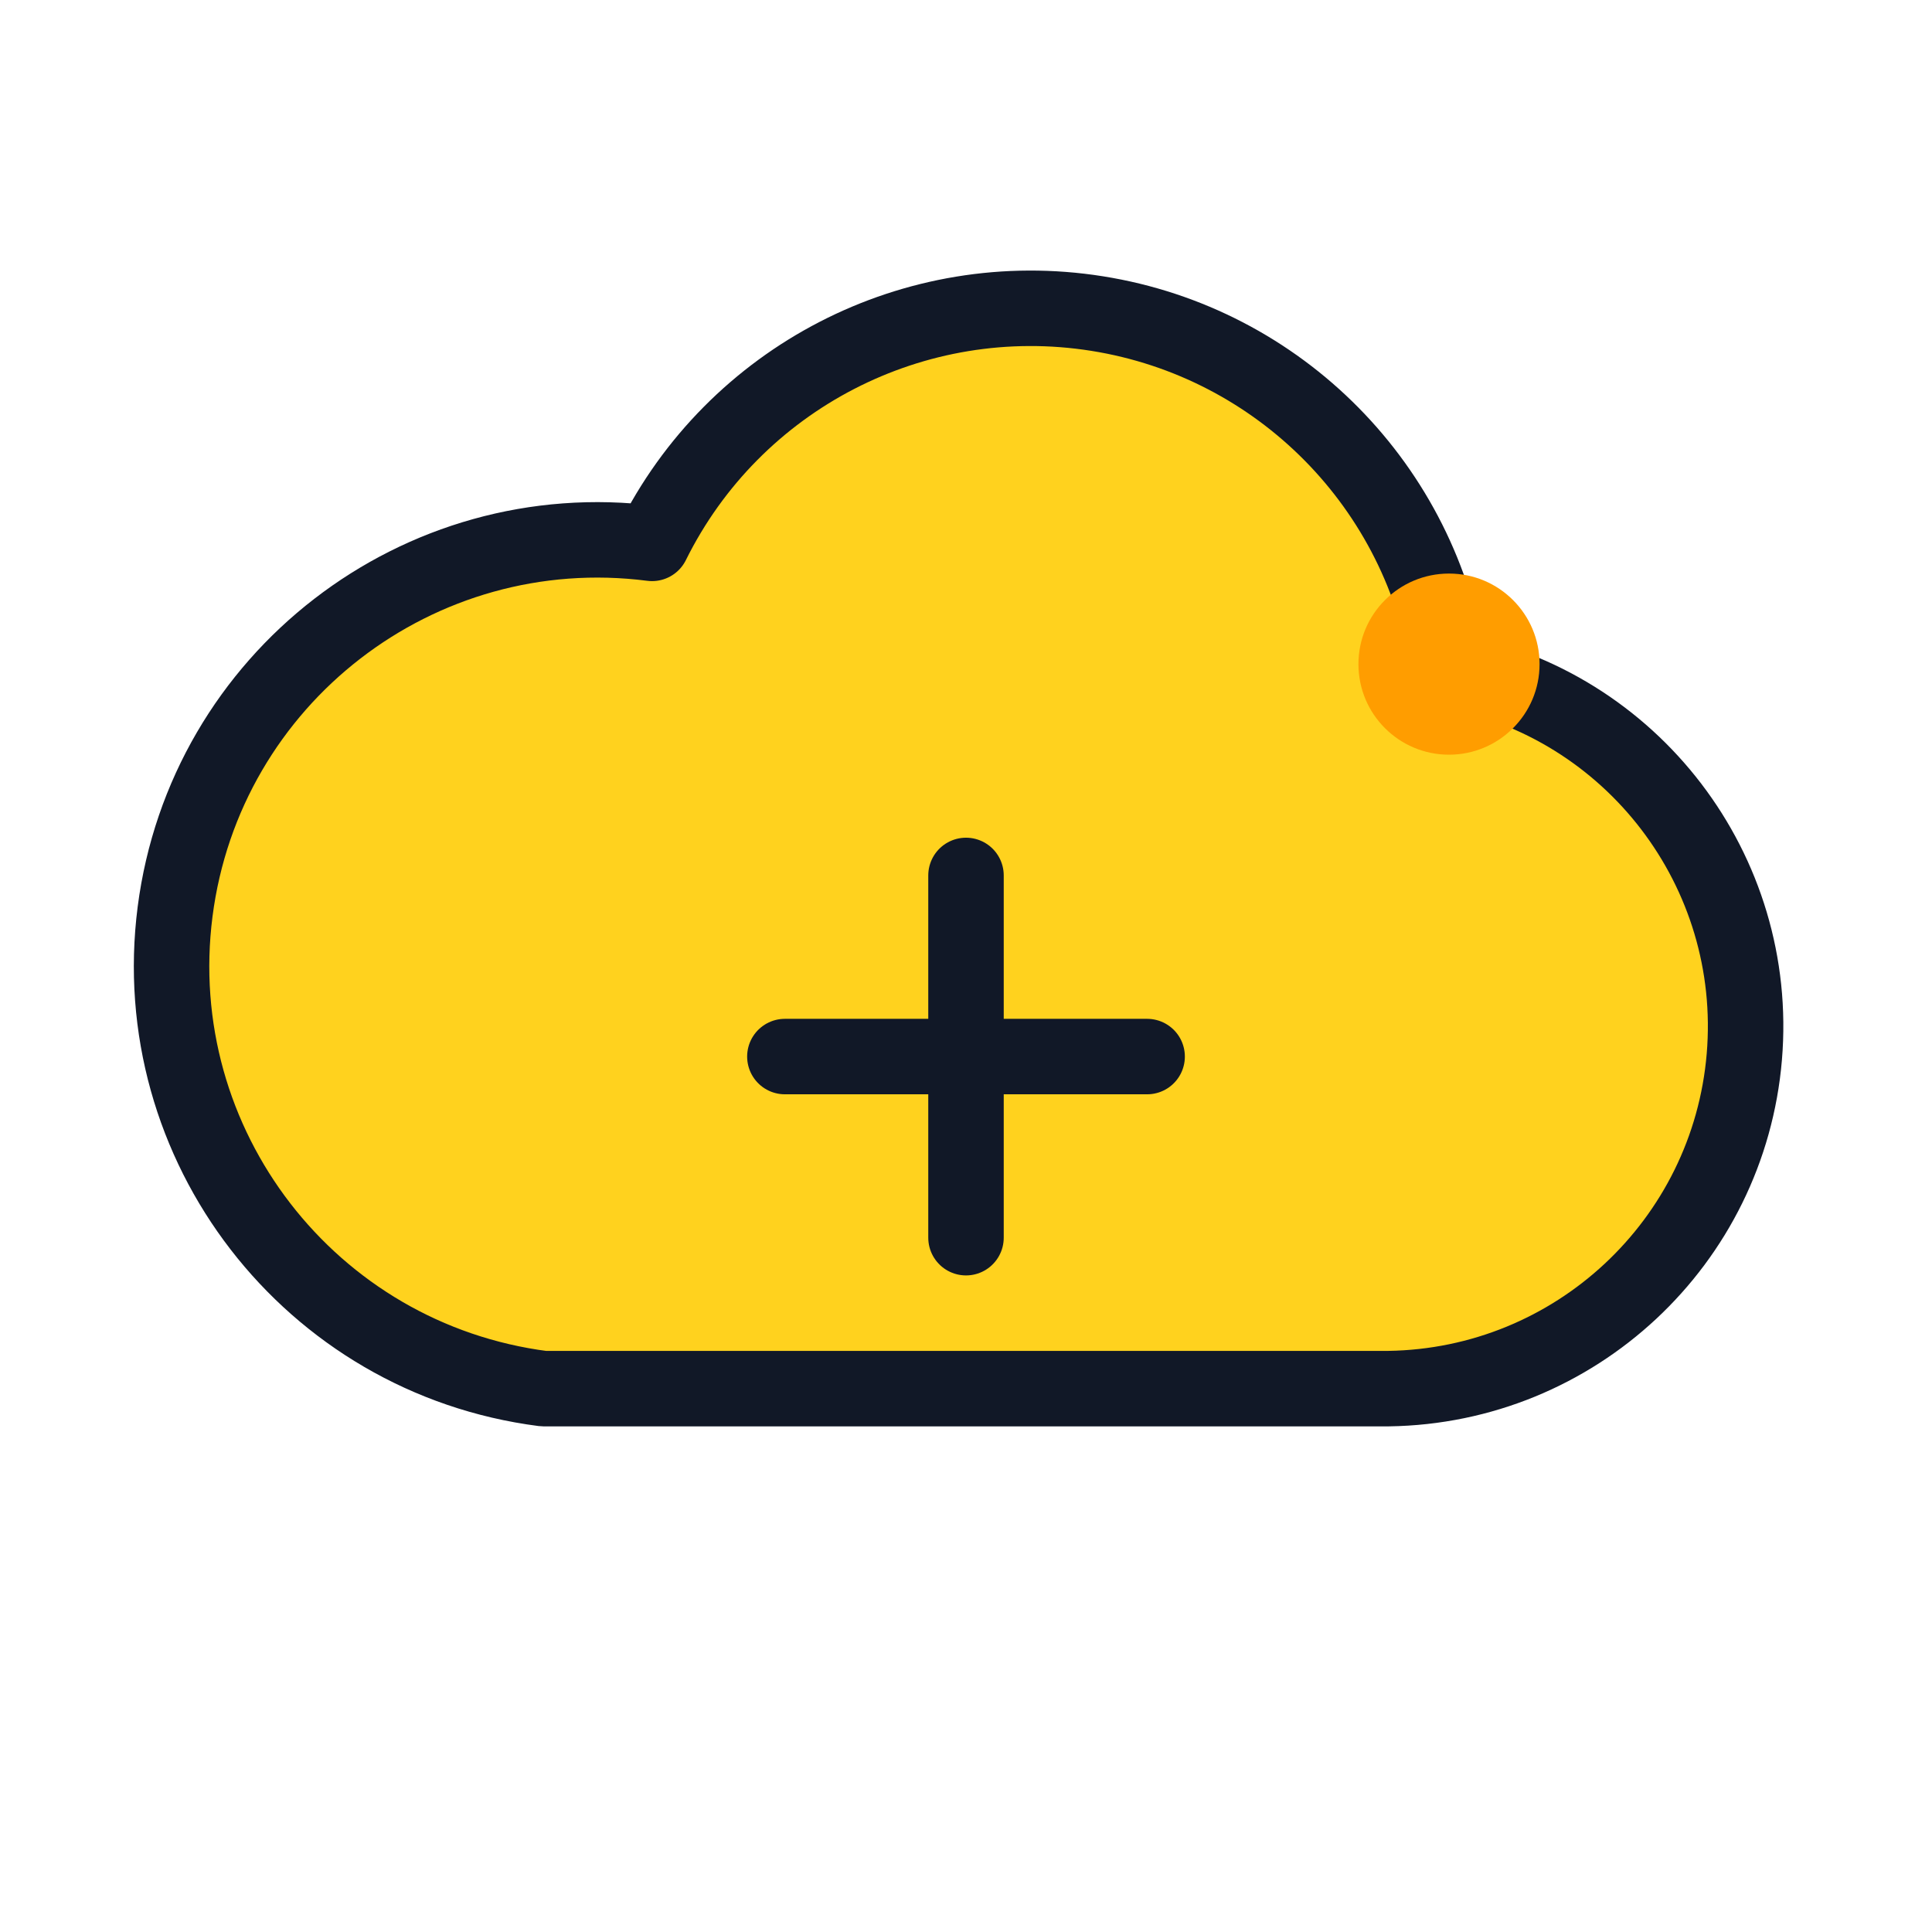
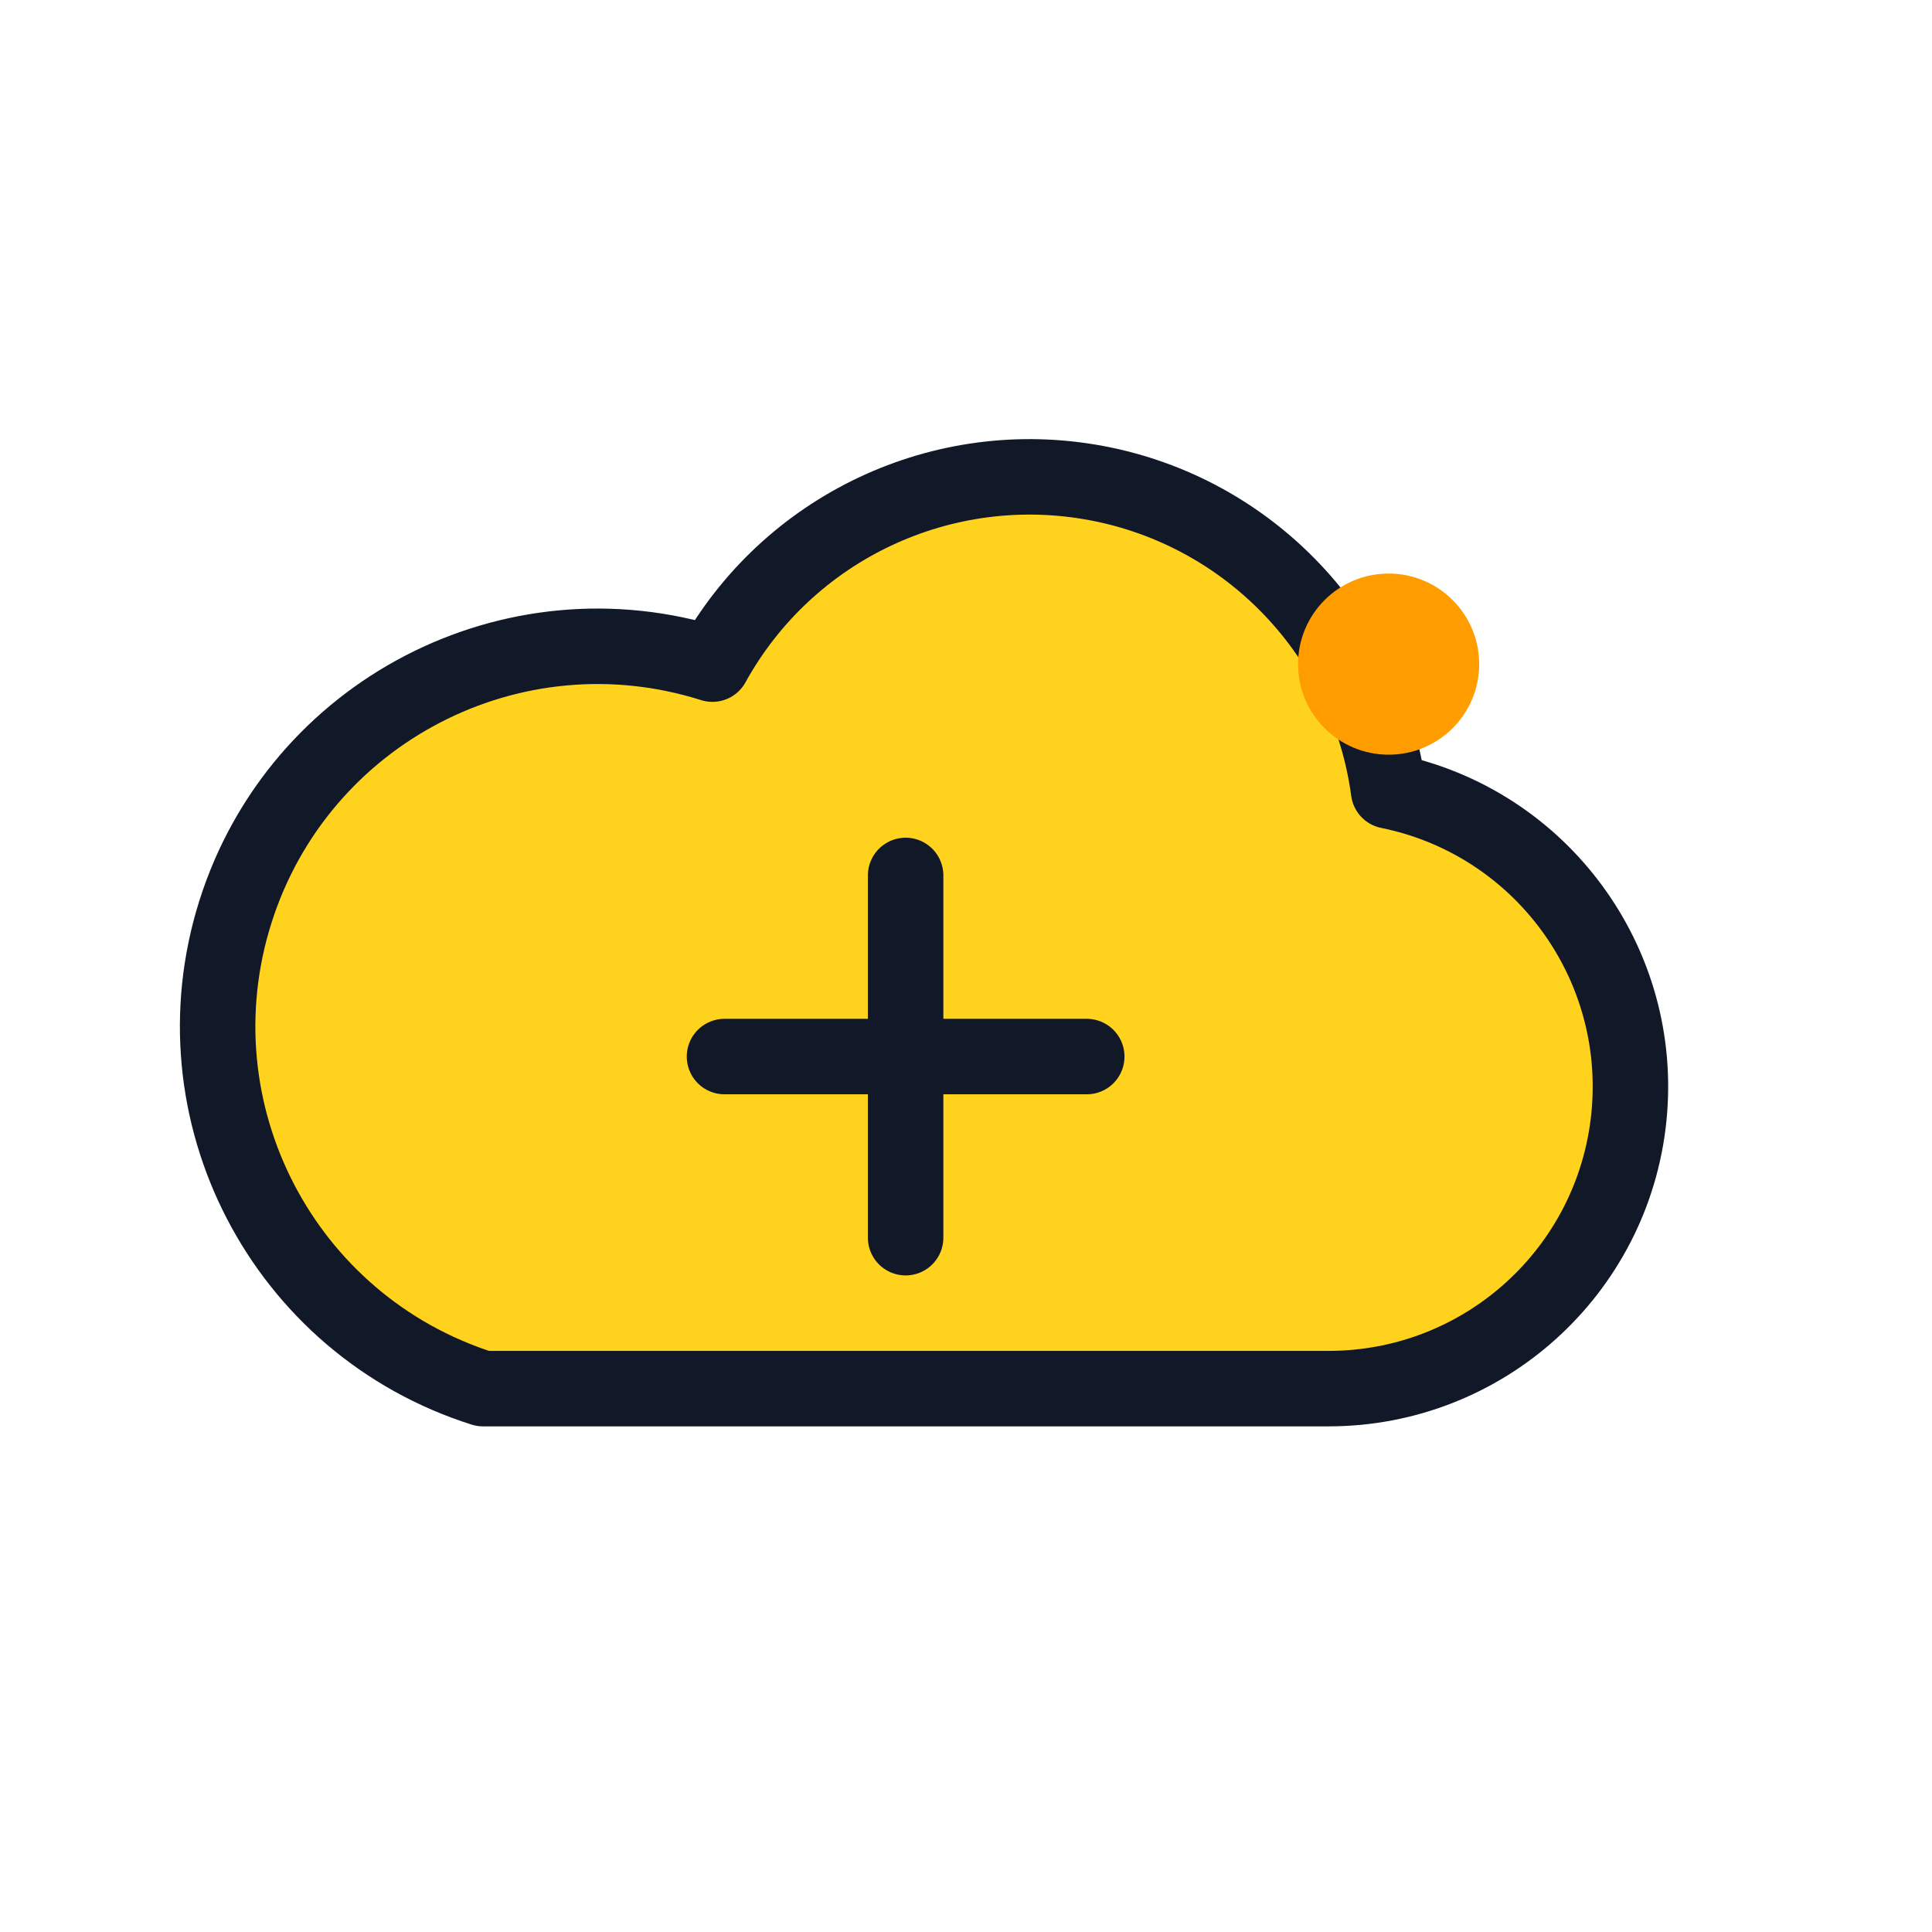
<svg xmlns="http://www.w3.org/2000/svg" viewBox="0 0 64 64" role="img" aria-labelledby="title desc">
  <g transform="scale(1.0)" stroke="#111827" stroke-width="2.500" stroke-linecap="round" stroke-linejoin="round">
-     <path d="M18 46h28a12 12 0 0 0 2-23.8 14 14 0 0 0-26.4-4.2A11 11 0 0 0 18 46z" fill="#FFD21E" />
-     <path d="M26 35h12M32 29v12" fill="none" />
-     <circle cx="48" cy="22" r="3" fill="#FF9D00" stroke="none" />
+     <path d="M16 46h28a10 10 0 0 0 2-19.8 12 12 0 0 0-22.4-4.2A11 11 0 0 0 16 46z" fill="#FFD21E" />
+     <path d="M24 35h12M30 29v12" fill="none" />
+     <circle cx="46" cy="22" r="3" fill="#FF9D00" stroke="none" />
  </g>
</svg>
